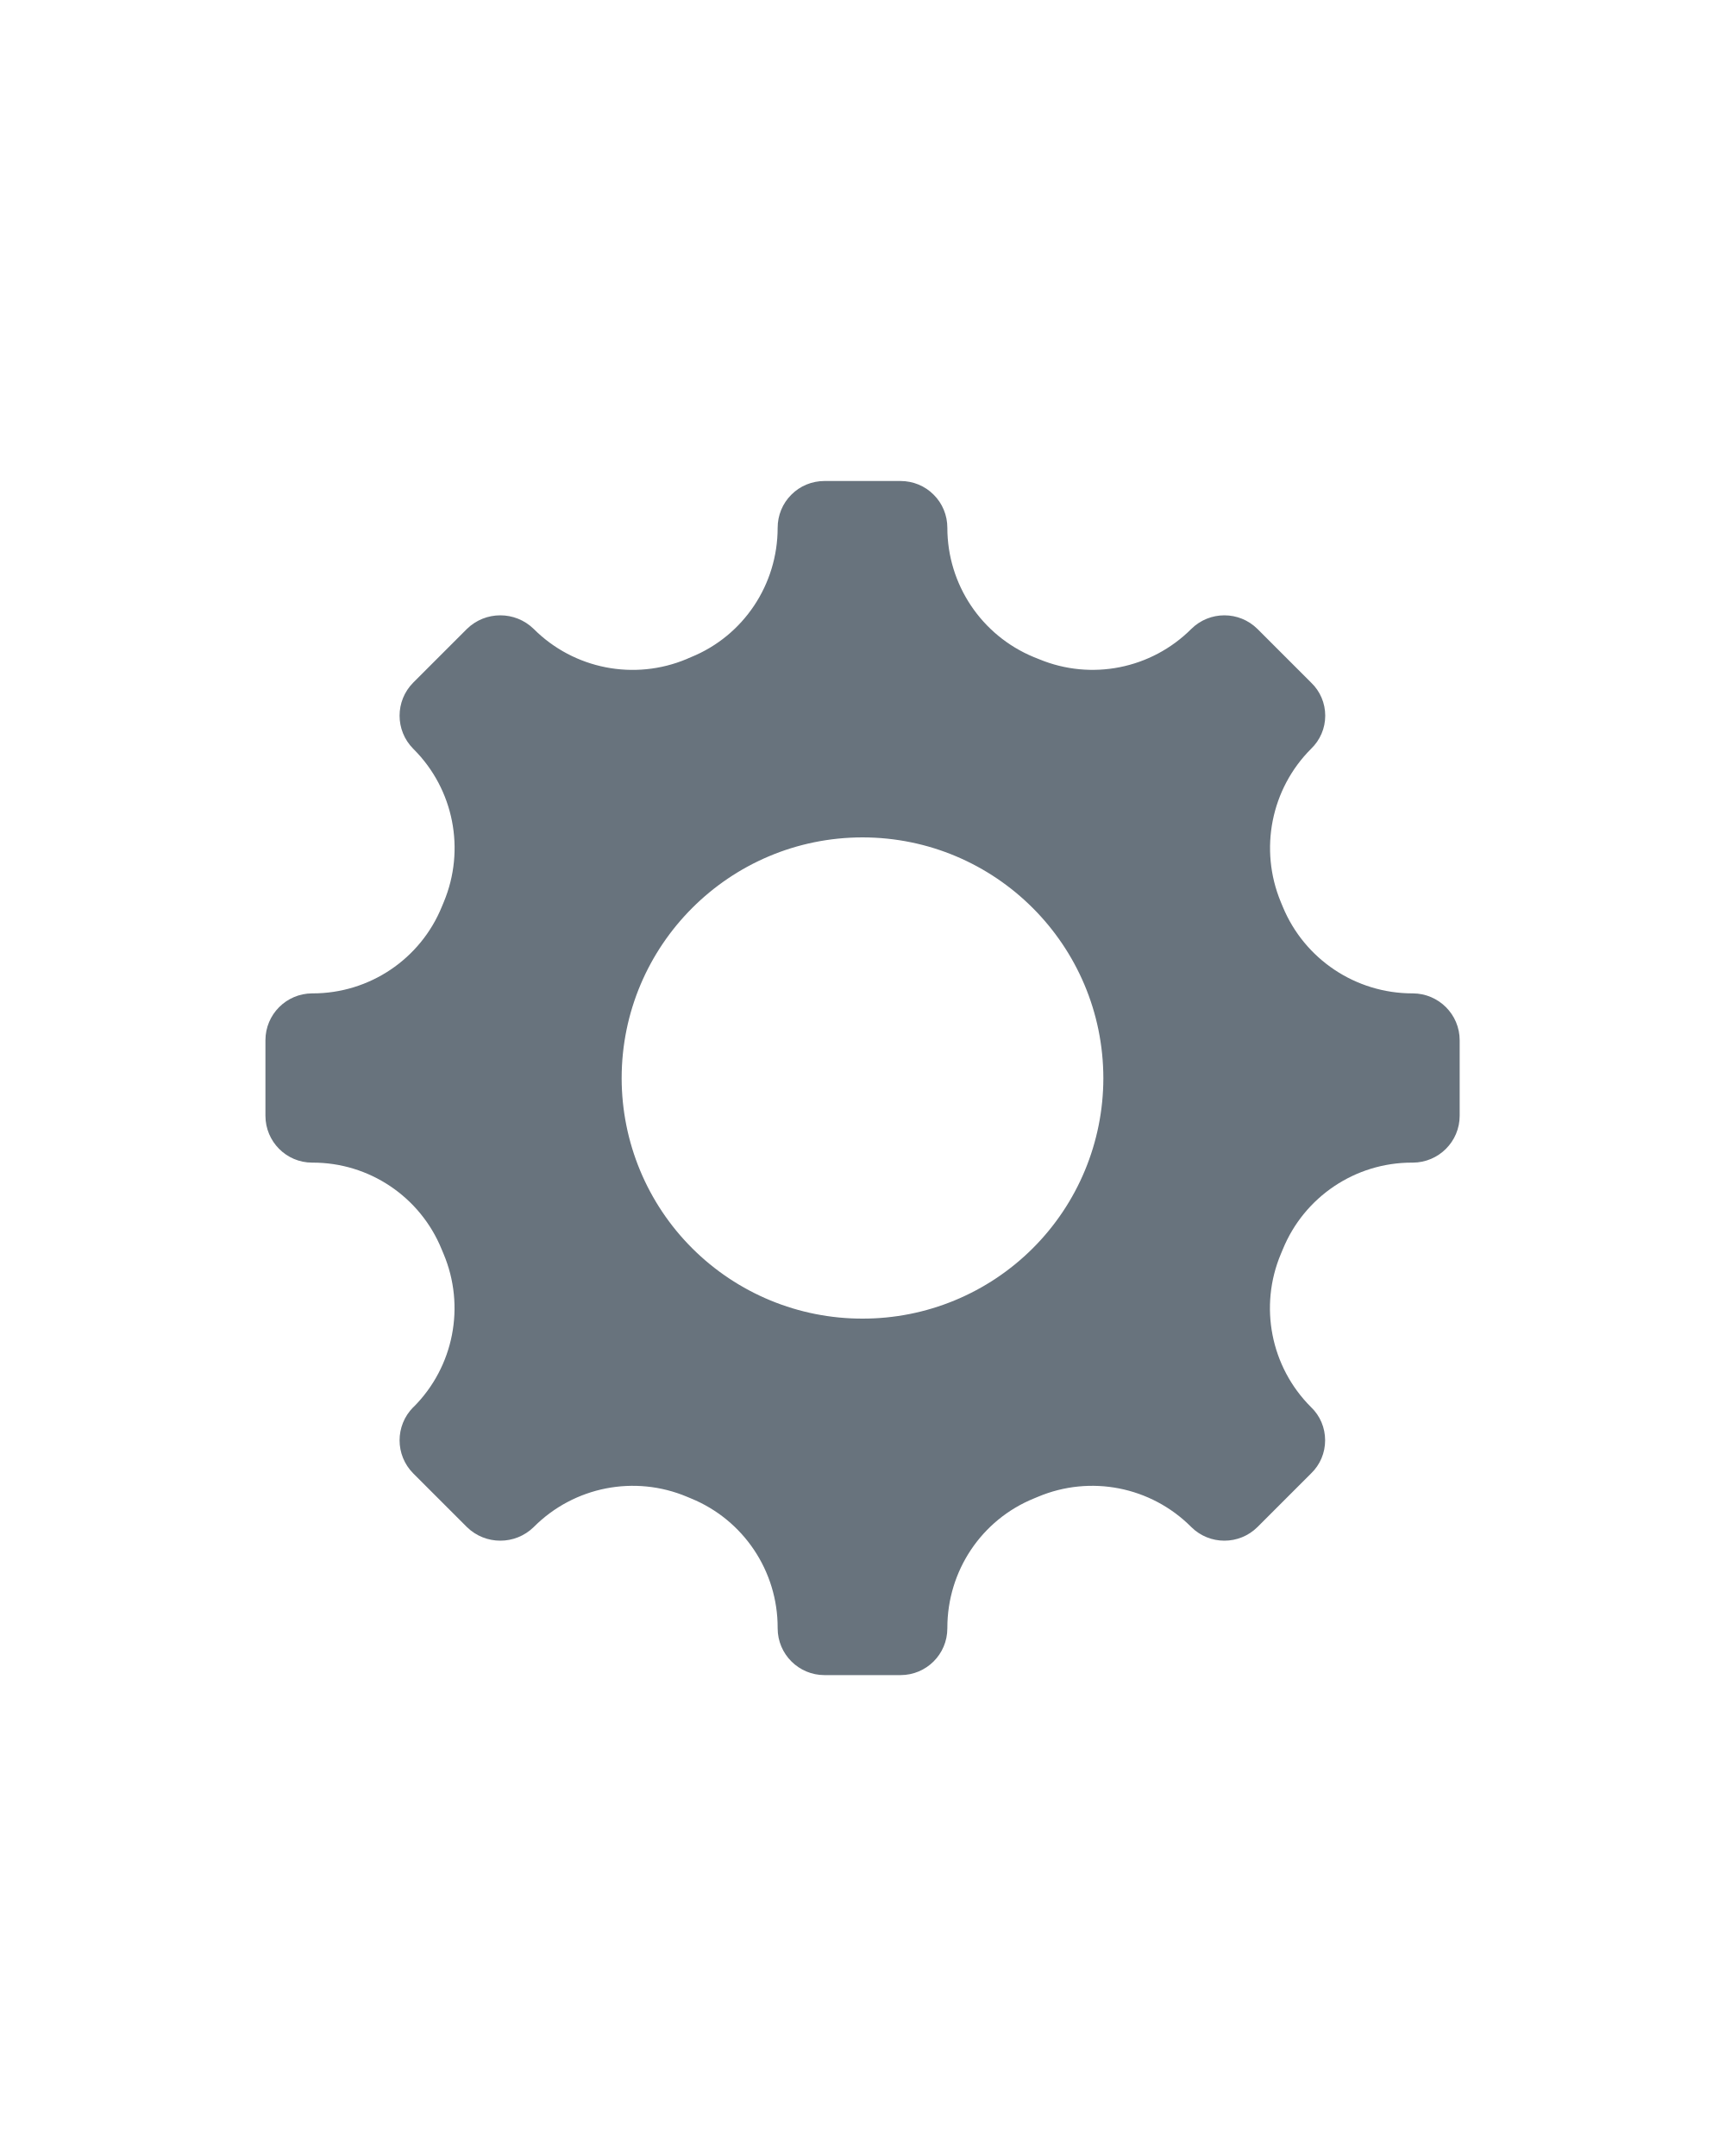
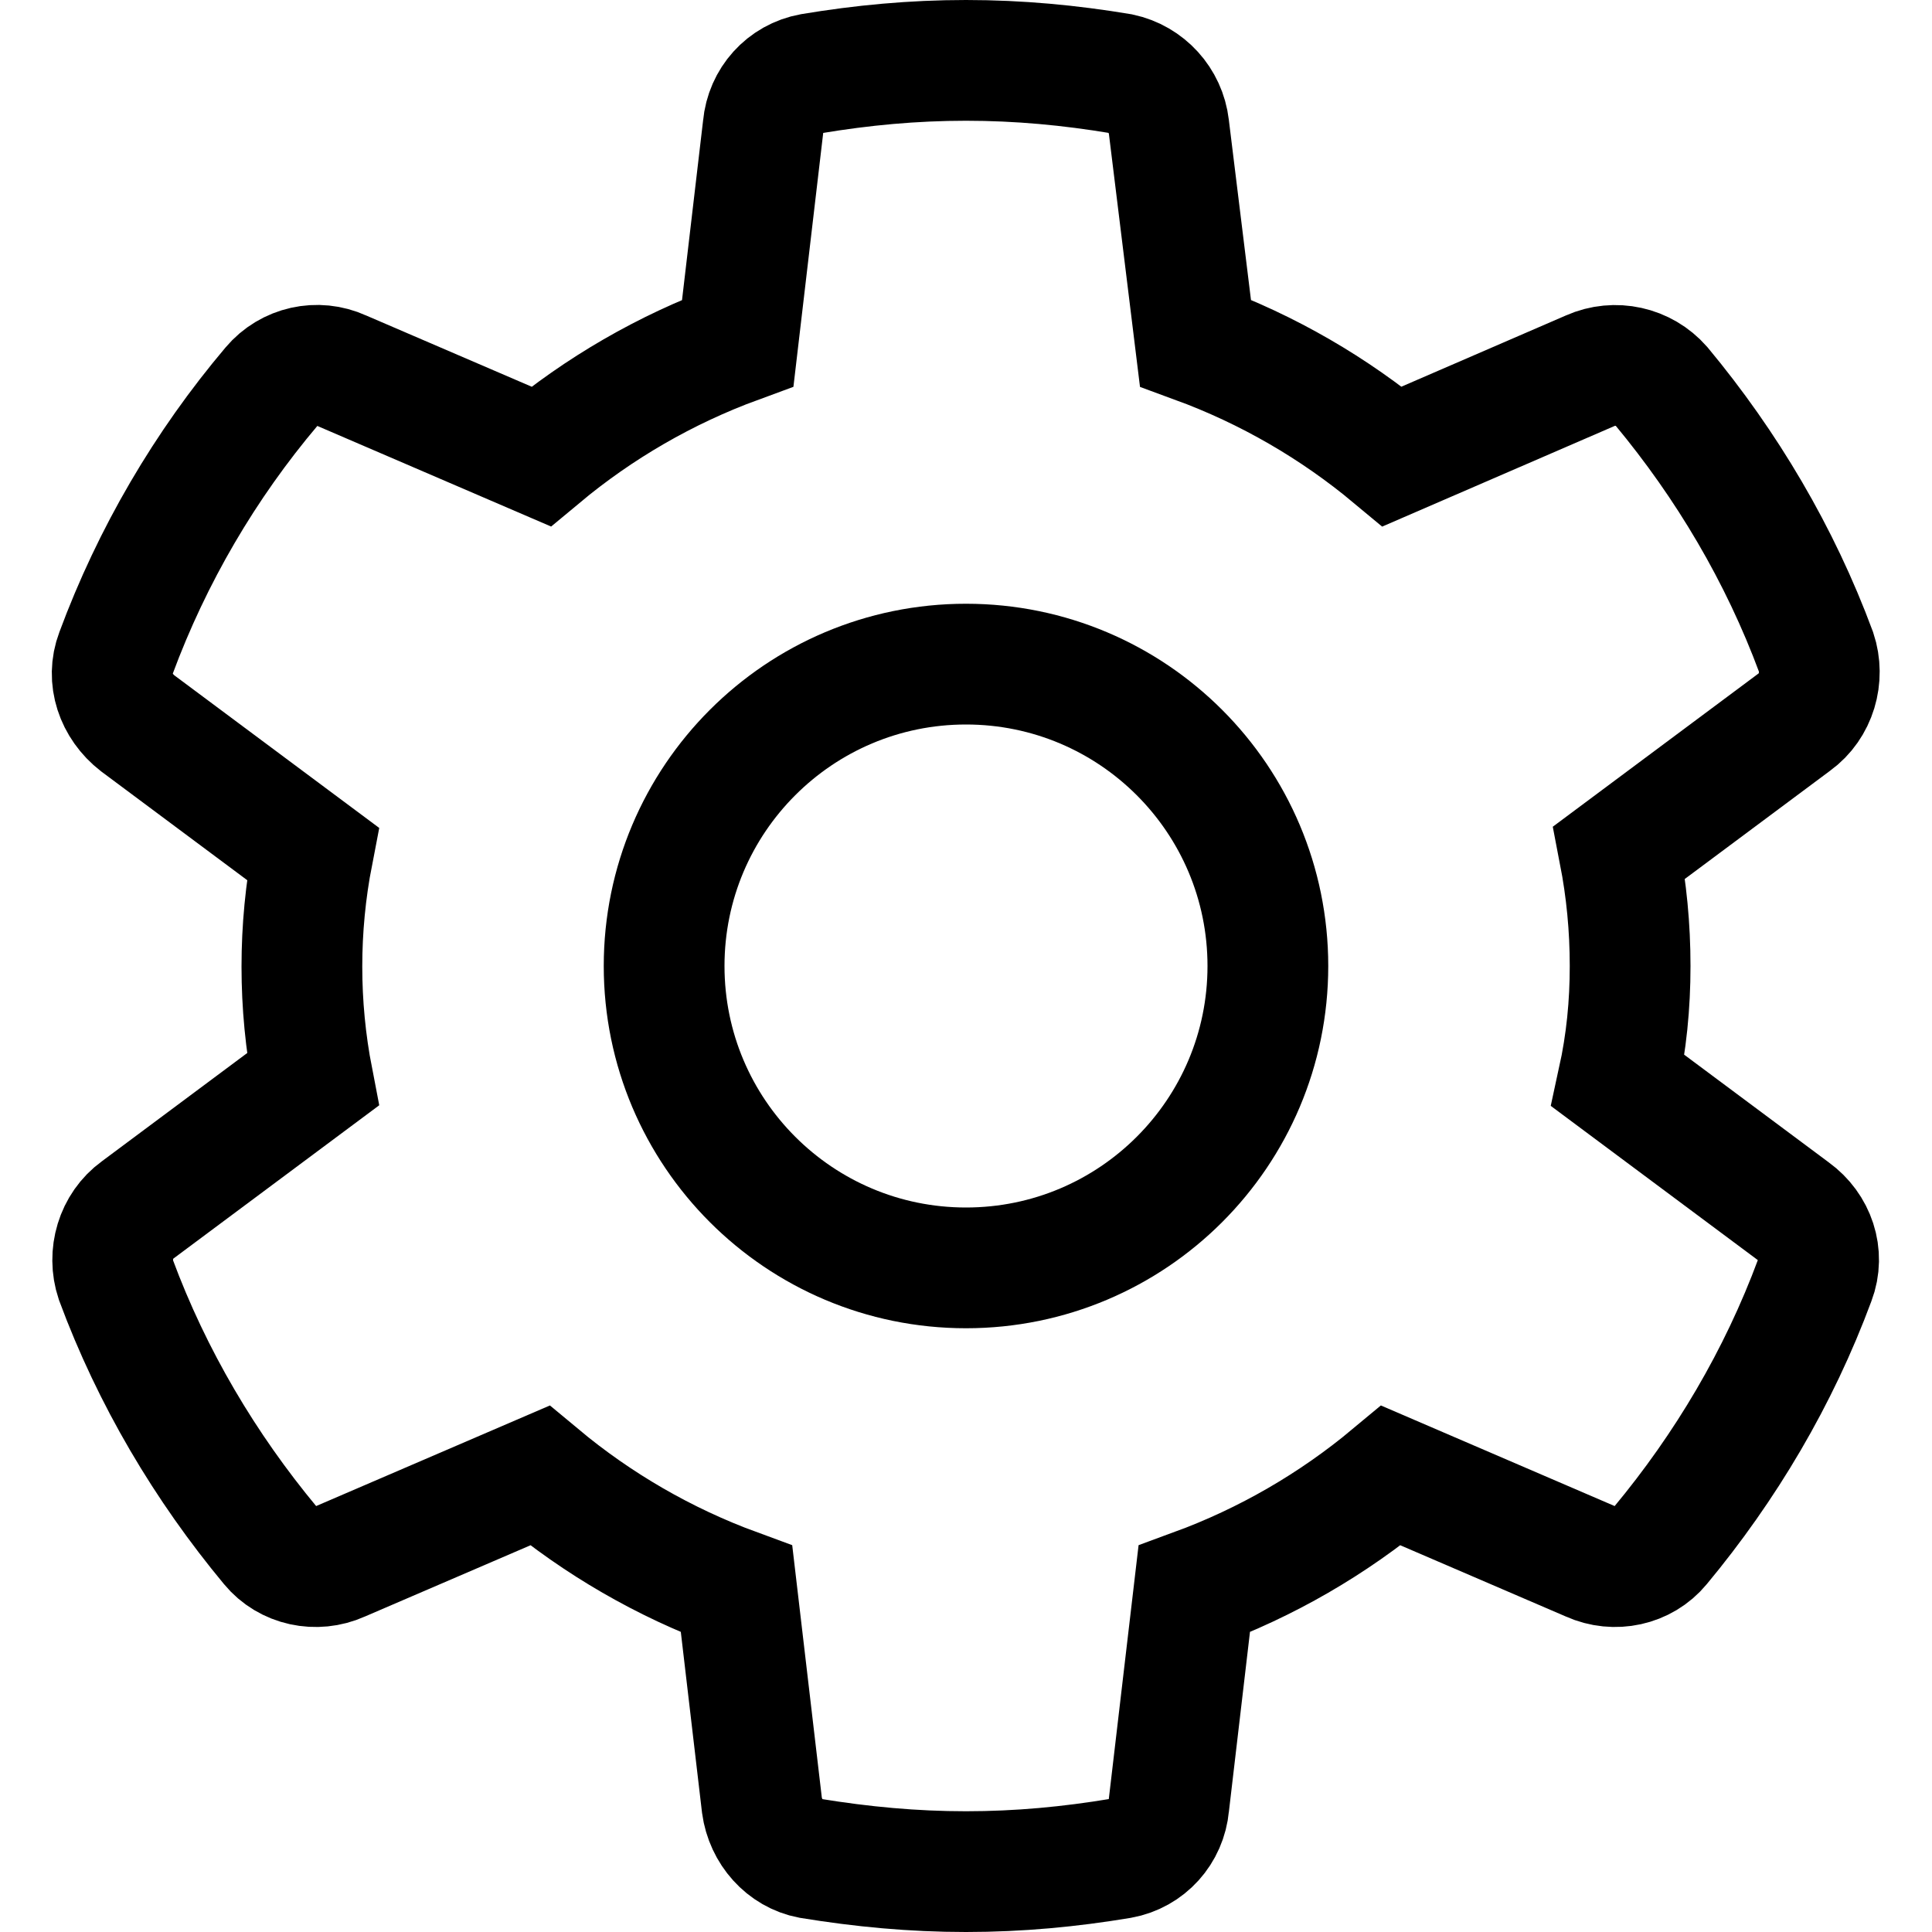
- <svg xmlns="http://www.w3.org/2000/svg" width="16" height="20" viewBox="0 0 16 20" fill="none">
-   <path fill-rule="evenodd" clip-rule="evenodd" d="M8 12.232C7.408 12.233 6.84 11.998 6.421 11.58C6.002 11.162 5.767 10.595 5.766 10.003C5.766 8.769 6.766 7.769 8 7.768C9.234 7.769 10.233 8.769 10.234 10.003C10.233 10.595 9.998 11.162 9.579 11.58C9.16 11.998 8.592 12.233 8 12.232M13.105 9.215H13.101C12.574 9.215 12.099 8.898 11.898 8.411L11.879 8.365C11.678 7.878 11.789 7.318 12.161 6.946C12.245 6.865 12.292 6.755 12.292 6.639C12.292 6.523 12.245 6.412 12.161 6.332L11.663 5.834C11.493 5.666 11.22 5.666 11.05 5.834C10.679 6.205 10.122 6.316 9.638 6.115L9.588 6.095C9.103 5.894 8.787 5.421 8.787 4.896C8.787 4.781 8.742 4.67 8.66 4.589C8.579 4.507 8.468 4.462 8.353 4.462H7.647C7.532 4.462 7.421 4.507 7.34 4.589C7.258 4.67 7.213 4.781 7.213 4.896C7.213 5.422 6.897 5.898 6.409 6.096C6.396 6.102 6.383 6.106 6.37 6.113C5.884 6.317 5.323 6.207 4.95 5.834C4.778 5.666 4.503 5.666 4.331 5.834L3.833 6.332C3.664 6.502 3.664 6.776 3.833 6.946L3.837 6.95C4.209 7.322 4.319 7.882 4.116 8.368C4.11 8.382 4.105 8.396 4.099 8.409C3.901 8.897 3.426 9.216 2.899 9.215H2.895C2.656 9.216 2.462 9.41 2.462 9.65V10.35C2.462 10.59 2.656 10.785 2.895 10.785H2.897C3.423 10.783 3.897 11.101 4.096 11.588L4.114 11.631C4.319 12.117 4.209 12.679 3.836 13.052L3.833 13.054C3.664 13.224 3.664 13.498 3.833 13.668L4.331 14.166C4.503 14.334 4.778 14.334 4.95 14.166L4.953 14.163C5.326 13.79 5.887 13.68 6.373 13.885L6.409 13.9C6.896 14.099 7.214 14.574 7.213 15.1V15.104C7.213 15.347 7.41 15.539 7.647 15.539H8.353C8.59 15.539 8.787 15.348 8.787 15.104V15.1C8.787 14.573 9.103 14.098 9.591 13.9L9.627 13.885C10.113 13.68 10.674 13.79 11.047 14.163L11.05 14.166C11.22 14.334 11.493 14.334 11.663 14.166L12.161 13.668C12.245 13.587 12.291 13.477 12.291 13.361C12.291 13.245 12.245 13.134 12.161 13.054L12.159 13.052C11.786 12.679 11.676 12.117 11.881 11.631L11.899 11.588C12.098 11.102 12.571 10.784 13.097 10.785H13.105C13.344 10.784 13.539 10.59 13.539 10.35V9.65C13.539 9.41 13.344 9.216 13.105 9.215" fill="#68737D" />
+ <svg xmlns="http://www.w3.org/2000/svg" width="16" height="16" focusable="false" viewBox="0 0 16 16">
+   <path fill="none" stroke="currentColor" d="M13.17 3.07l-1.64.71c-.48-.4-1.03-.72-1.63-.94l-.22-1.79a.511.511 0 00-.4-.44C8.86.54 8.44.5 8 .5c-.44 0-.86.04-1.28.11-.22.04-.38.22-.4.44l-.21 1.79c-.6.22-1.15.54-1.63.94l-1.65-.71a.491.491 0 00-.58.13c-.55.65-.99 1.4-1.29 2.21-.08.21 0 .44.18.58l1.45 1.08a4.91 4.91 0 000 1.87l-1.45 1.08c-.18.13-.25.37-.18.58.3.81.74 1.55 1.28 2.2.14.17.38.22.58.13l1.65-.71c.48.4 1.03.72 1.63.94l.21 1.79c.03.22.19.4.4.44.43.07.85.11 1.29.11.44 0 .86-.04 1.28-.11.22-.04.38-.22.4-.44l.21-1.79c.6-.22 1.15-.54 1.63-.94l1.65.71c.2.09.44.04.58-.13.54-.65.98-1.39 1.28-2.2.08-.21 0-.44-.18-.57L13.4 8.95c.07-.32.1-.63.1-.95s-.03-.63-.09-.94l1.45-1.08c.18-.13.25-.37.18-.58-.3-.81-.74-1.55-1.28-2.2a.51.51 0 00-.59-.13z" />
+   <circle cx="8" cy="8" r="2.5" fill="none" stroke="currentColor" />
</svg>
